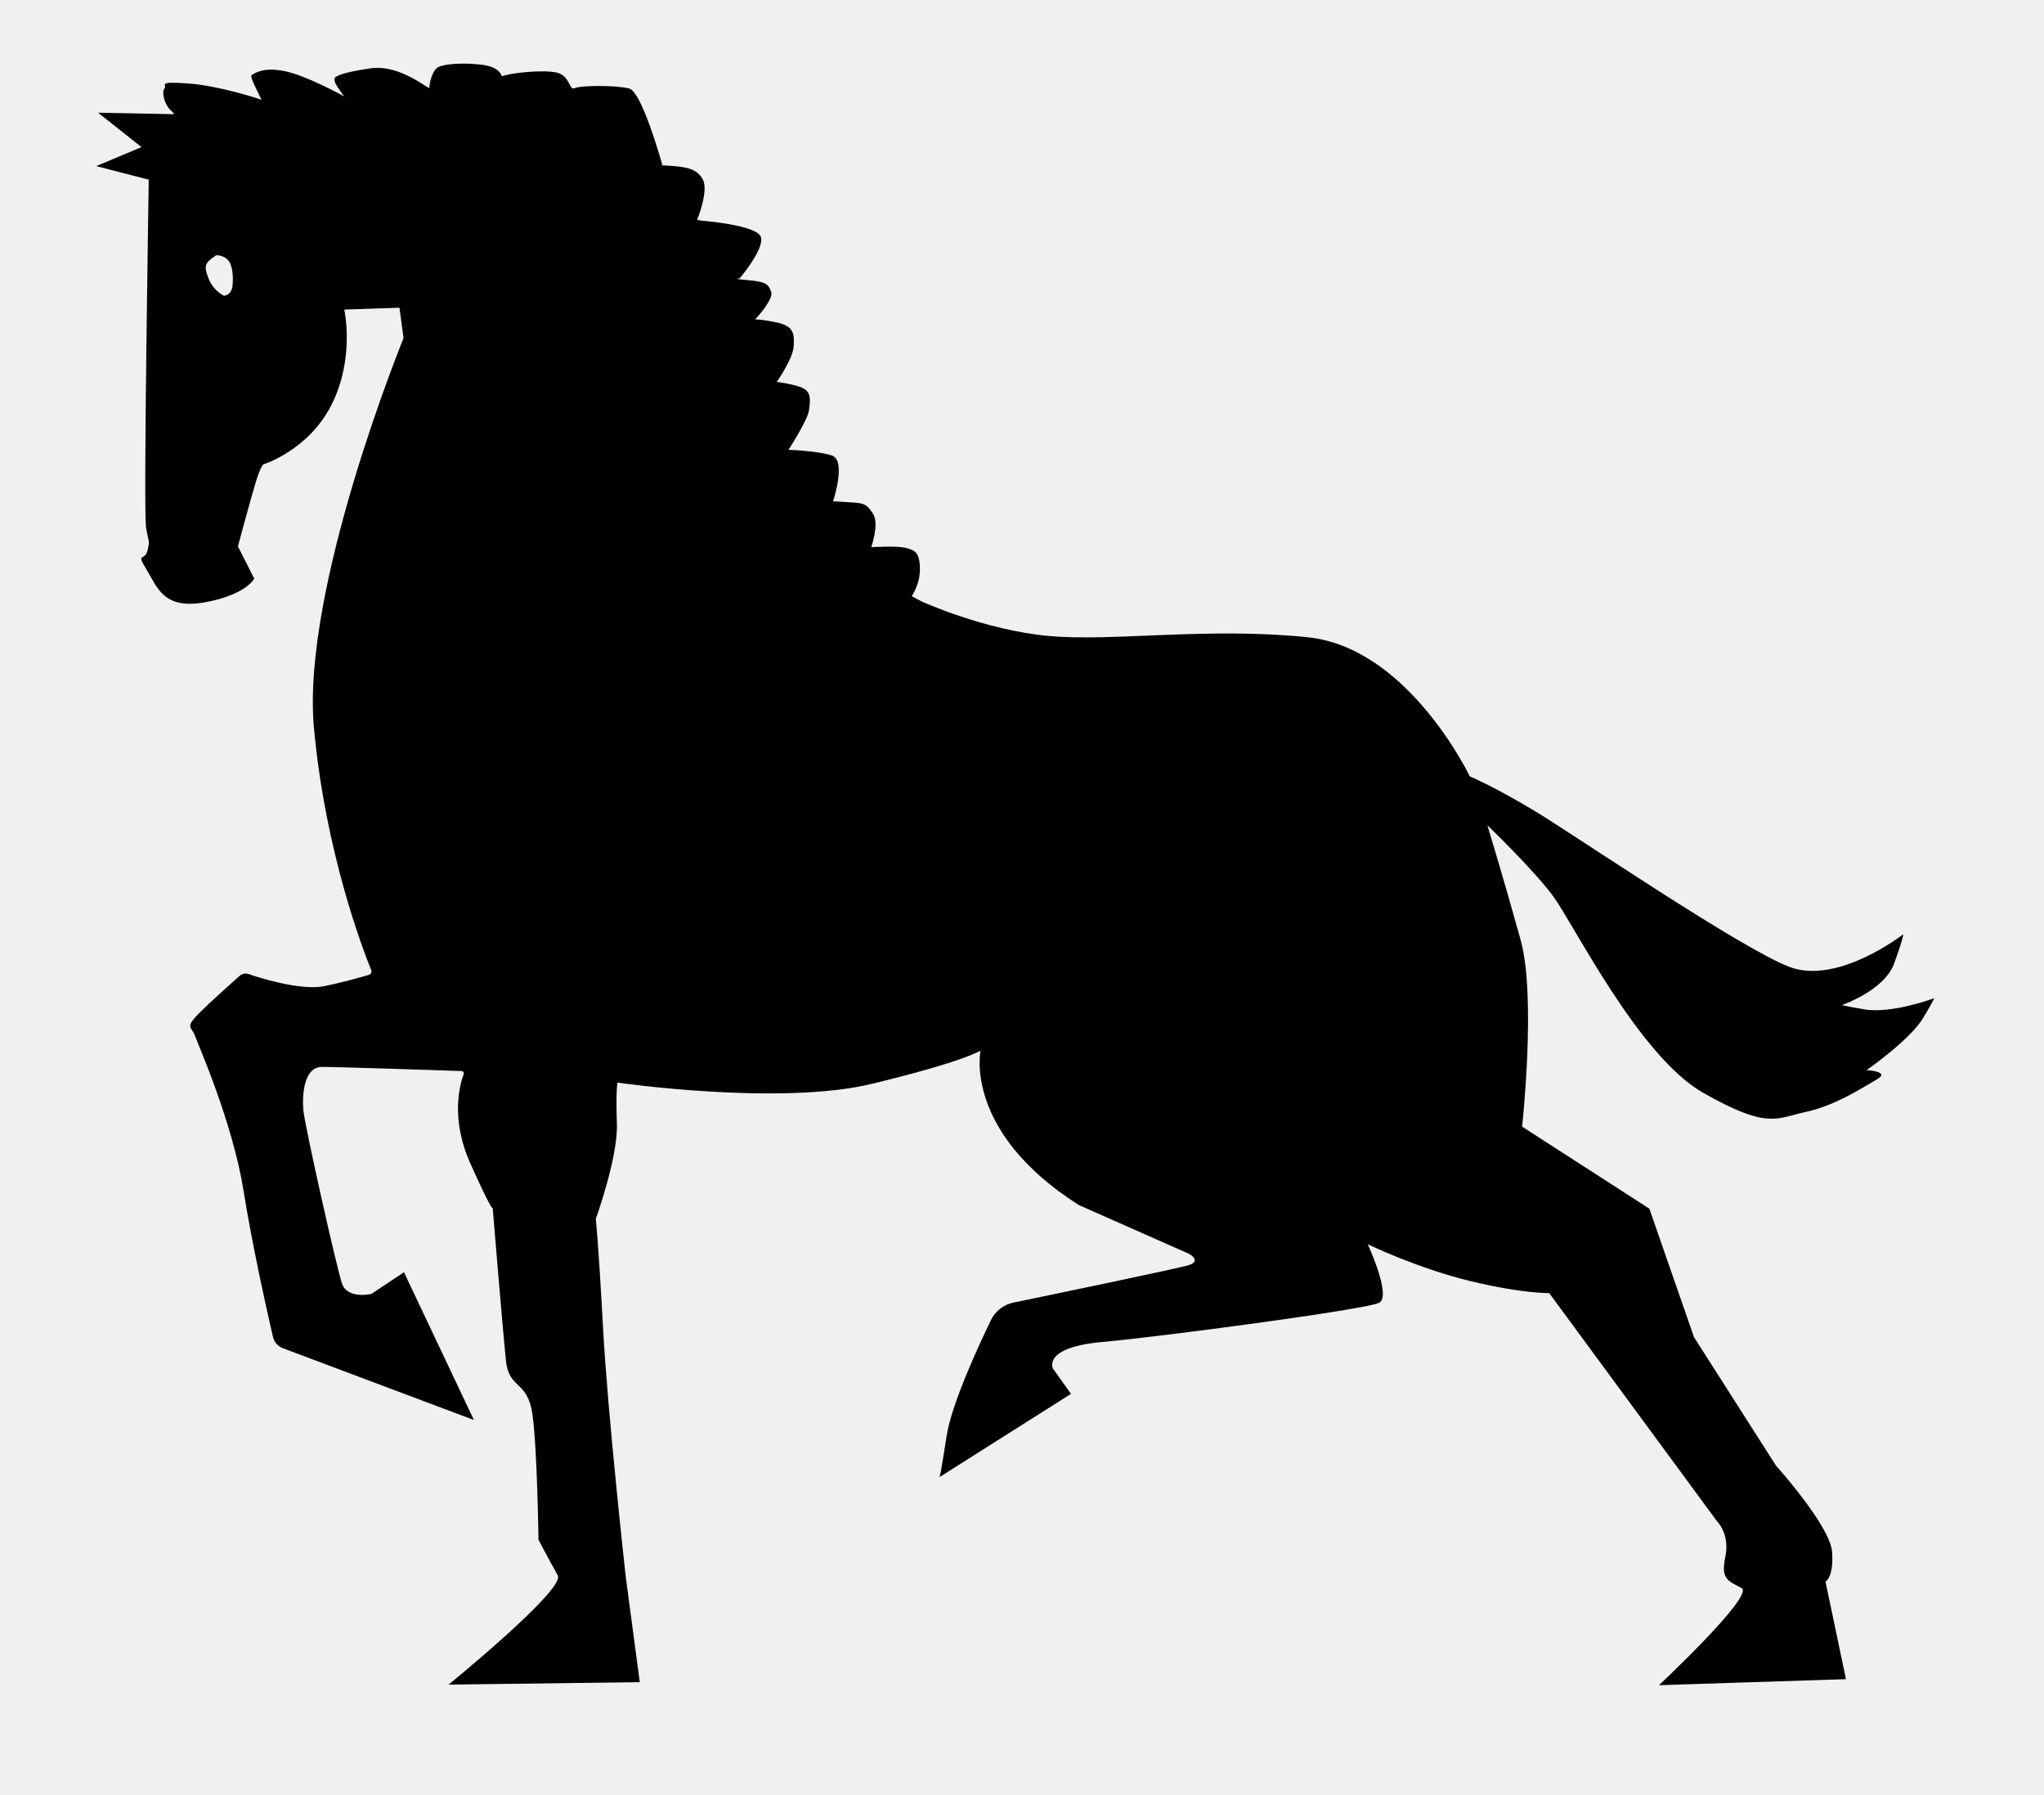
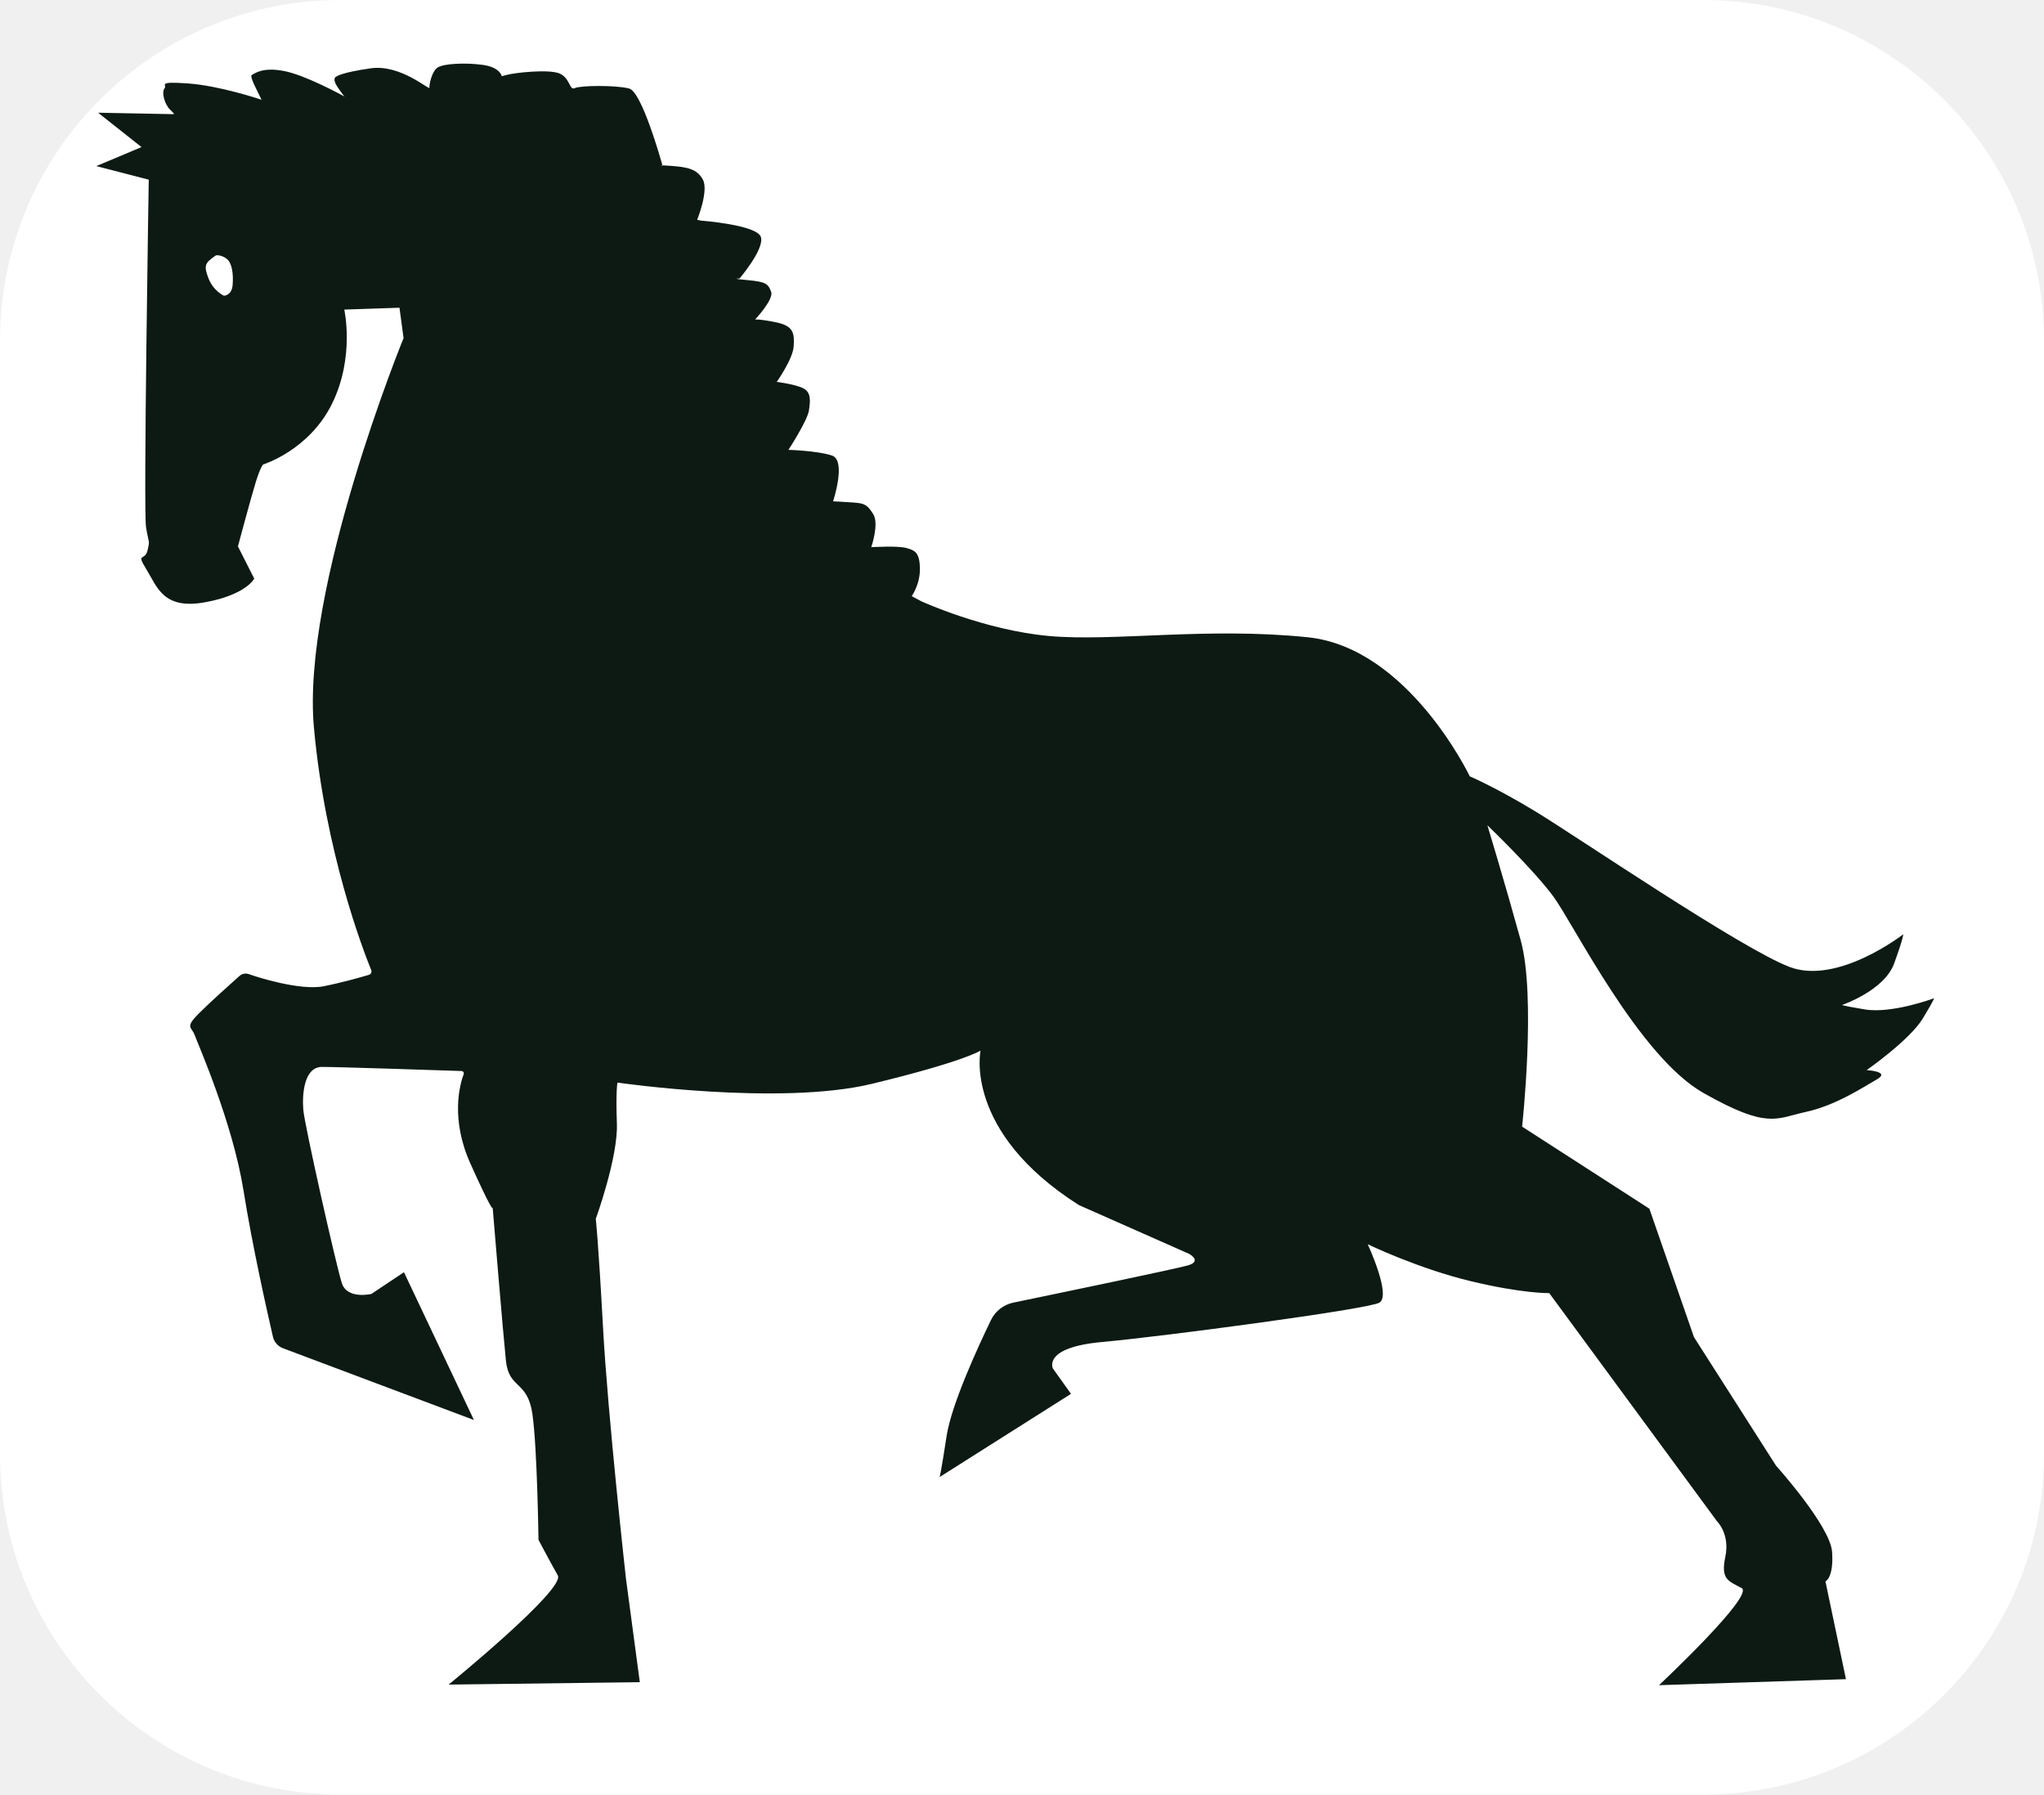
<svg xmlns="http://www.w3.org/2000/svg" width="100%" height="100%" viewBox="860 470 1800 1580" version="1.1" xml:space="preserve" style="fill-rule:evenodd;clip-rule:evenodd;stroke-linejoin:round;stroke-miterlimit:2;">
-   <path id="ICON" d="M1687.403,1770.481c-0.021,0.032 -0.028,0.018 -0.028,0.018l0.028,-0.018Zm-597.109,-1212.658c0.906,1.879 0.083,0.028 0.083,0.028c0,0 -0.028,-0.01 -0.083,-0.028c-0.263,-0.545 -0.67,-1.402 -1.285,-2.709c-2.737,-5.817 -9.58,-18.134 -7.185,-19.16c2.395,-1.026 8.896,-7.185 28.398,-3.421c18.764,3.621 50.832,21.179 53.232,22.503c0.122,0.1 0.143,0.079 0.143,0.079c-0,0 -0.049,-0.027 -0.143,-0.079c-0.367,-0.302 -1.648,-1.709 -6.016,-8.133c-5.817,-8.554 -1.026,-9.58 -1.026,-9.58c0,0 3.764,-3.421 30.109,-7.185c26.346,-3.764 52.007,19.845 51.665,17.107c-0.342,-2.737 2.053,-14.37 7.185,-17.792c5.132,-3.421 23.608,-4.448 39.347,-2.395c15.739,2.053 17.107,9.922 17.107,9.922c0,0 -3.079,1.026 4.448,-1.026c7.527,-2.053 36.61,-5.132 46.19,-1.369c9.58,3.764 8.896,15.397 13.686,13.002c4.79,-2.395 36.268,-2.737 47.901,0.342c11.068,2.93 27.71,61.914 29.301,67.641c-3.264,-0.089 0.123,0.446 0.123,0.446c0,0 -0.042,-0.154 -0.123,-0.446c1.258,0.034 3.502,0.161 7.309,0.446c13.686,1.026 23.266,2.395 28.398,12.317c5.132,9.922 -5.132,35.241 -5.132,35.241l3.764,0.684c0,0 48.927,3.764 52.349,14.37c3.421,10.607 -18.818,36.61 -18.818,36.61c0,0 -8.948,0.005 7.338,1.422c16.287,1.416 18.057,3.541 20.535,10.268c2.478,6.727 -14.162,24.43 -14.162,24.43c0,0 3.187,-0.708 18.765,2.478c15.579,3.187 15.933,10.268 15.224,21.243c-0.708,10.976 -14.87,31.157 -14.87,31.157c0,0 16.641,2.124 23.368,5.665c6.727,3.541 6.373,10.268 4.957,19.473c-1.416,9.205 -18.057,34.698 -18.057,34.698c0,0 25.138,0.708 38.238,4.957c13.1,4.249 1.062,40.363 1.062,40.363c0,0 8.497,0.354 18.057,1.062c9.56,0.708 12.038,1.77 17.349,10.268c5.311,8.497 -1.77,29.033 -1.77,29.033c0,0 23.368,-1.416 30.803,0.708c7.435,2.124 11.684,3.541 12.038,17.703c0.354,14.162 -7.213,24.716 -7.213,24.716l8.622,4.598c0,0 55.18,25.291 112.084,30.464c56.904,5.173 139.674,-8.047 228.191,1.15c88.517,9.197 142.548,122.43 142.548,122.43c0,0 22.992,9.771 58.054,31.039c35.062,21.267 181.058,120.706 223.593,136.8c42.534,16.094 100.013,-28.739 100.013,-28.739c0,0 0.575,2.299 -8.047,25.865c-8.622,23.566 -45.408,36.212 -45.408,36.212c0,0 -4.598,0 19.543,4.024c24.141,4.024 60.928,-9.771 60.928,-9.771c0,0 1.724,-1.15 -9.771,17.818c-11.496,18.968 -49.432,45.408 -49.432,45.408c0,0 21.267,1.15 9.197,8.047c-12.071,6.897 -36.212,22.992 -62.652,28.739c-26.44,5.748 -33.338,15.519 -90.242,-16.669c-56.904,-32.188 -114.383,-148.87 -132.201,-173.011c-17.818,-24.141 -58.054,-62.652 -58.054,-62.652c0,0 15.519,51.156 29.314,101.163c13.795,50.007 1.244,164.142 1.244,164.142l112.059,72.228l39.3,113.121l72.228,113.121c0,0 47.798,53.109 49.391,75.945c1.593,22.837 -5.842,26.023 -5.842,26.023l18.057,86.036l-164.637,5.311c0,0 84.443,-79.132 72.759,-85.505c-11.684,-6.373 -18.588,-7.435 -14.339,-27.616c4.249,-20.181 -7.435,-31.334 -7.435,-31.334l-147.642,-200.75c0,0 -23.368,0.531 -69.572,-10.622c-46.204,-11.153 -90.285,-32.396 -90.285,-32.396c0,0 21.243,45.673 10.091,51.515c-11.153,5.842 -190.66,29.741 -243.768,34.521c-53.109,4.78 -43.549,23.368 -43.549,23.368l15.933,22.306l-115.748,73.272c0.163,-0.246 1.159,-3.208 6.193,-36.096c4.28,-27.96 27.743,-78.753 39.113,-102.216c3.815,-7.839 11.04,-13.474 19.572,-15.266c37.833,-7.83 143.458,-29.769 153.901,-32.815c12.746,-3.718 1.062,-10.091 1.062,-10.091l-97.189,-43.018c-101.969,-64.792 -86.567,-135.958 -86.567,-135.958c0,0 -14.339,9.56 -95.595,29.21c-81.256,19.65 -224.118,-1.062 -224.118,-1.062c0,0 -1.593,6.373 -0.531,36.114c1.062,29.741 -18.588,83.912 -18.588,83.912c0,0 2.124,17.526 6.373,95.595c4.249,78.07 20.181,220.932 20.181,220.932l12.215,91.347l-168.354,2.124c0,0 103.031,-83.912 96.127,-96.127c-6.904,-12.215 -16.995,-31.334 -16.995,-31.334c0,0 -1.062,-80.194 -5.311,-110.466c-4.249,-30.272 -20.712,-21.775 -23.368,-47.267c-2.571,-24.685 -11.119,-128.052 -11.657,-134.573c0.005,-0.157 -0.027,-0.323 -0.027,-0.323c0,0 0.009,0.11 0.027,0.323c-0.028,0.963 -1.405,1.564 -19.677,-39.092c-17.704,-39.392 -9.219,-69.562 -5.896,-78.52c0.253,-0.625 0.185,-1.333 -0.182,-1.898c-0.367,-0.565 -0.987,-0.915 -1.66,-0.938c-17.627,-0.591 -108.533,-3.618 -122.909,-3.618c-15.933,0 -17.526,24.43 -16.464,37.707c1.062,13.277 29.231,138.492 34.017,152.849c4.786,14.357 25.959,9.322 25.959,9.322l28.679,-19.119l61.606,130.116l-168.168,-63.192c-4.429,-1.664 -7.735,-5.43 -8.812,-10.037c-4.737,-20.488 -18.123,-79.809 -25.894,-128.637c-9.56,-60.066 -40.363,-129.585 -43.018,-137.02c-2.655,-7.435 -9.028,-6.373 3.718,-19.119c9.893,-9.893 28.106,-26.186 35.762,-32.984c2.183,-1.939 5.236,-2.564 8.006,-1.64l5.093,1.698c0,0 39.831,13.277 61.075,9.028c16.266,-3.253 32.907,-8.001 39.811,-10.048c0.851,-0.257 1.553,-0.864 1.93,-1.67c0.377,-0.805 0.393,-1.733 0.044,-2.551c-7.112,-17.468 -40.496,-104.062 -50.441,-213.46c-11.153,-122.681 78.931,-342.915 78.931,-342.915l-3.589,-26.757l-48.619,1.631c0,0 9.463,41.766 -10.768,82.88c-20.231,41.114 -60.692,53.513 -60.692,53.513c0,0 -2.284,1.958 -6.526,15.662c-4.242,13.705 -15.662,56.45 -15.662,56.45l14.357,28.388c0,0 -7.179,14.357 -43.724,20.883c-36.546,6.526 -41.766,-13.705 -51.229,-29.041c-9.463,-15.336 -1.305,-6.852 0.979,-16.641c2.284,-9.789 1.085,-5.431 -1.305,-20.567c-2.39,-15.136 2.39,-305.906 2.39,-305.906l-46.204,-11.949l39.831,-16.729l-38.238,-30.272l65.993,1.277c0,0 2.737,1.026 -2.395,-3.764c-5.132,-4.79 -7.869,-15.739 -5.132,-18.818c2.737,-3.079 -7.527,-6.501 20.871,-4.448c27.608,1.996 62.653,13.692 64.583,14.342Zm-40.512,137.241c-8.989,6.422 -10.675,8.212 -6.296,19.708c4.38,11.496 13.686,15.602 13.686,15.602c0,0 6.843,0 7.664,-9.306c0.821,-9.306 -0.332,-19.091 -4.927,-22.992c-3.473,-2.949 -8.822,-3.943 -10.128,-3.011Z" />
+   <rect x="860" y="470" width="1800" height="1580" rx="300" fill="#FFFFFF" />
+   <path id="ICON" fill="#0D1A14" d="M1687.403,1770.481c-0.021,0.032 -0.028,0.018 -0.028,0.018l0.028,-0.018Zm-597.109,-1212.658c0.906,1.879 0.083,0.028 0.083,0.028c0,0 -0.028,-0.01 -0.083,-0.028c-0.263,-0.545 -0.67,-1.402 -1.285,-2.709c-2.737,-5.817 -9.58,-18.134 -7.185,-19.16c2.395,-1.026 8.896,-7.185 28.398,-3.421c18.764,3.621 50.832,21.179 53.232,22.503c0.122,0.1 0.143,0.079 0.143,0.079c-0,0 -0.049,-0.027 -0.143,-0.079c-0.367,-0.302 -1.648,-1.709 -6.016,-8.133c-5.817,-8.554 -1.026,-9.58 -1.026,-9.58c0,0 3.764,-3.421 30.109,-7.185c26.346,-3.764 52.007,19.845 51.665,17.107c-0.342,-2.737 2.053,-14.37 7.185,-17.792c5.132,-3.421 23.608,-4.448 39.347,-2.395c15.739,2.053 17.107,9.922 17.107,9.922c0,0 -3.079,1.026 4.448,-1.026c7.527,-2.053 36.61,-5.132 46.19,-1.369c9.58,3.764 8.896,15.397 13.686,13.002c4.79,-2.395 36.268,-2.737 47.901,0.342c11.068,2.93 27.71,61.914 29.301,67.641c-3.264,-0.089 0.123,0.446 0.123,0.446c0,0 -0.042,-0.154 -0.123,-0.446c1.258,0.034 3.502,0.161 7.309,0.446c13.686,1.026 23.266,2.395 28.398,12.317c5.132,9.922 -5.132,35.241 -5.132,35.241l3.764,0.684c0,0 48.927,3.764 52.349,14.37c3.421,10.607 -18.818,36.61 -18.818,36.61c0,0 -8.948,0.005 7.338,1.422c16.287,1.416 18.057,3.541 20.535,10.268c2.478,6.727 -14.162,24.43 -14.162,24.43c0,0 3.187,-0.708 18.765,2.478c15.579,3.187 15.933,10.268 15.224,21.243c-0.708,10.976 -14.87,31.157 -14.87,31.157c0,0 16.641,2.124 23.368,5.665c6.727,3.541 6.373,10.268 4.957,19.473c-1.416,9.205 -18.057,34.698 -18.057,34.698c0,0 25.138,0.708 38.238,4.957c13.1,4.249 1.062,40.363 1.062,40.363c0,0 8.497,0.354 18.057,1.062c9.56,0.708 12.038,1.77 17.349,10.268c5.311,8.497 -1.77,29.033 -1.77,29.033c0,0 23.368,-1.416 30.803,0.708c7.435,2.124 11.684,3.541 12.038,17.703c0.354,14.162 -7.213,24.716 -7.213,24.716l8.622,4.598c0,0 55.18,25.291 112.084,30.464c56.904,5.173 139.674,-8.047 228.191,1.15c88.517,9.197 142.548,122.43 142.548,122.43c0,0 22.992,9.771 58.054,31.039c35.062,21.267 181.058,120.706 223.593,136.8c42.534,16.094 100.013,-28.739 100.013,-28.739c0,0 0.575,2.299 -8.047,25.865c-8.622,23.566 -45.408,36.212 -45.408,36.212c0,0 -4.598,0 19.543,4.024c24.141,4.024 60.928,-9.771 60.928,-9.771c0,0 1.724,-1.15 -9.771,17.818c-11.496,18.968 -49.432,45.408 -49.432,45.408c0,0 21.267,1.15 9.197,8.047c-12.071,6.897 -36.212,22.992 -62.652,28.739c-26.44,5.748 -33.338,15.519 -90.242,-16.669c-56.904,-32.188 -114.383,-148.87 -132.201,-173.011c-17.818,-24.141 -58.054,-62.652 -58.054,-62.652c0,0 15.519,51.156 29.314,101.163c13.795,50.007 1.244,164.142 1.244,164.142l112.059,72.228l39.3,113.121l72.228,113.121c0,0 47.798,53.109 49.391,75.945c1.593,22.837 -5.842,26.023 -5.842,26.023l18.057,86.036l-164.637,5.311c0,0 84.443,-79.132 72.759,-85.505c-11.684,-6.373 -18.588,-7.435 -14.339,-27.616c4.249,-20.181 -7.435,-31.334 -7.435,-31.334l-147.642,-200.75c0,0 -23.368,0.531 -69.572,-10.622c-46.204,-11.153 -90.285,-32.396 -90.285,-32.396c0,0 21.243,45.673 10.091,51.515c-11.153,5.842 -190.66,29.741 -243.768,34.521c-53.109,4.78 -43.549,23.368 -43.549,23.368l15.933,22.306l-115.748,73.272c0.163,-0.246 1.159,-3.208 6.193,-36.096c4.28,-27.96 27.743,-78.753 39.113,-102.216c3.815,-7.839 11.04,-13.474 19.572,-15.266c37.833,-7.83 143.458,-29.769 153.901,-32.815c12.746,-3.718 1.062,-10.091 1.062,-10.091l-97.189,-43.018c-101.969,-64.792 -86.567,-135.958 -86.567,-135.958c0,0 -14.339,9.56 -95.595,29.21c-81.256,19.65 -224.118,-1.062 -224.118,-1.062c0,0 -1.593,6.373 -0.531,36.114c1.062,29.741 -18.588,83.912 -18.588,83.912c0,0 2.124,17.526 6.373,95.595c4.249,78.07 20.181,220.932 20.181,220.932l12.215,91.347l-168.354,2.124c0,0 103.031,-83.912 96.127,-96.127c-6.904,-12.215 -16.995,-31.334 -16.995,-31.334c0,0 -1.062,-80.194 -5.311,-110.466c-4.249,-30.272 -20.712,-21.775 -23.368,-47.267c-2.571,-24.685 -11.119,-128.052 -11.657,-134.573c0.005,-0.157 -0.027,-0.323 -0.027,-0.323c0,0 0.009,0.11 0.027,0.323c-0.028,0.963 -1.405,1.564 -19.677,-39.092c-17.704,-39.392 -9.219,-69.562 -5.896,-78.52c0.253,-0.625 0.185,-1.333 -0.182,-1.898c-0.367,-0.565 -0.987,-0.915 -1.66,-0.938c-17.627,-0.591 -108.533,-3.618 -122.909,-3.618c-15.933,0 -17.526,24.43 -16.464,37.707c1.062,13.277 29.231,138.492 34.017,152.849c4.786,14.357 25.959,9.322 25.959,9.322l28.679,-19.119l61.606,130.116l-168.168,-63.192c-4.429,-1.664 -7.735,-5.43 -8.812,-10.037c-4.737,-20.488 -18.123,-79.809 -25.894,-128.637c-9.56,-60.066 -40.363,-129.585 -43.018,-137.02c-2.655,-7.435 -9.028,-6.373 3.718,-19.119c9.893,-9.893 28.106,-26.186 35.762,-32.984c2.183,-1.939 5.236,-2.564 8.006,-1.64l5.093,1.698c0,0 39.831,13.277 61.075,9.028c16.266,-3.253 32.907,-8.001 39.811,-10.048c0.851,-0.257 1.553,-0.864 1.93,-1.67c0.377,-0.805 0.393,-1.733 0.044,-2.551c-7.112,-17.468 -40.496,-104.062 -50.441,-213.46c-11.153,-122.681 78.931,-342.915 78.931,-342.915l-3.589,-26.757l-48.619,1.631c0,0 9.463,41.766 -10.768,82.88c-20.231,41.114 -60.692,53.513 -60.692,53.513c0,0 -2.284,1.958 -6.526,15.662c-4.242,13.705 -15.662,56.45 -15.662,56.45l14.357,28.388c0,0 -7.179,14.357 -43.724,20.883c-36.546,6.526 -41.766,-13.705 -51.229,-29.041c-9.463,-15.336 -1.305,-6.852 0.979,-16.641c2.284,-9.789 1.085,-5.431 -1.305,-20.567c-2.39,-15.136 2.39,-305.906 2.39,-305.906l-46.204,-11.949l39.831,-16.729l-38.238,-30.272l65.993,1.277c0,0 2.737,1.026 -2.395,-3.764c-5.132,-4.79 -7.869,-15.739 -5.132,-18.818c2.737,-3.079 -7.527,-6.501 20.871,-4.448c27.608,1.996 62.653,13.692 64.583,14.342Zm-40.512,137.241c-8.989,6.422 -10.675,8.212 -6.296,19.708c4.38,11.496 13.686,15.602 13.686,15.602c0,0 6.843,0 7.664,-9.306c0.821,-9.306 -0.332,-19.091 -4.927,-22.992c-3.473,-2.949 -8.822,-3.943 -10.128,-3.011Z" />
</svg>
